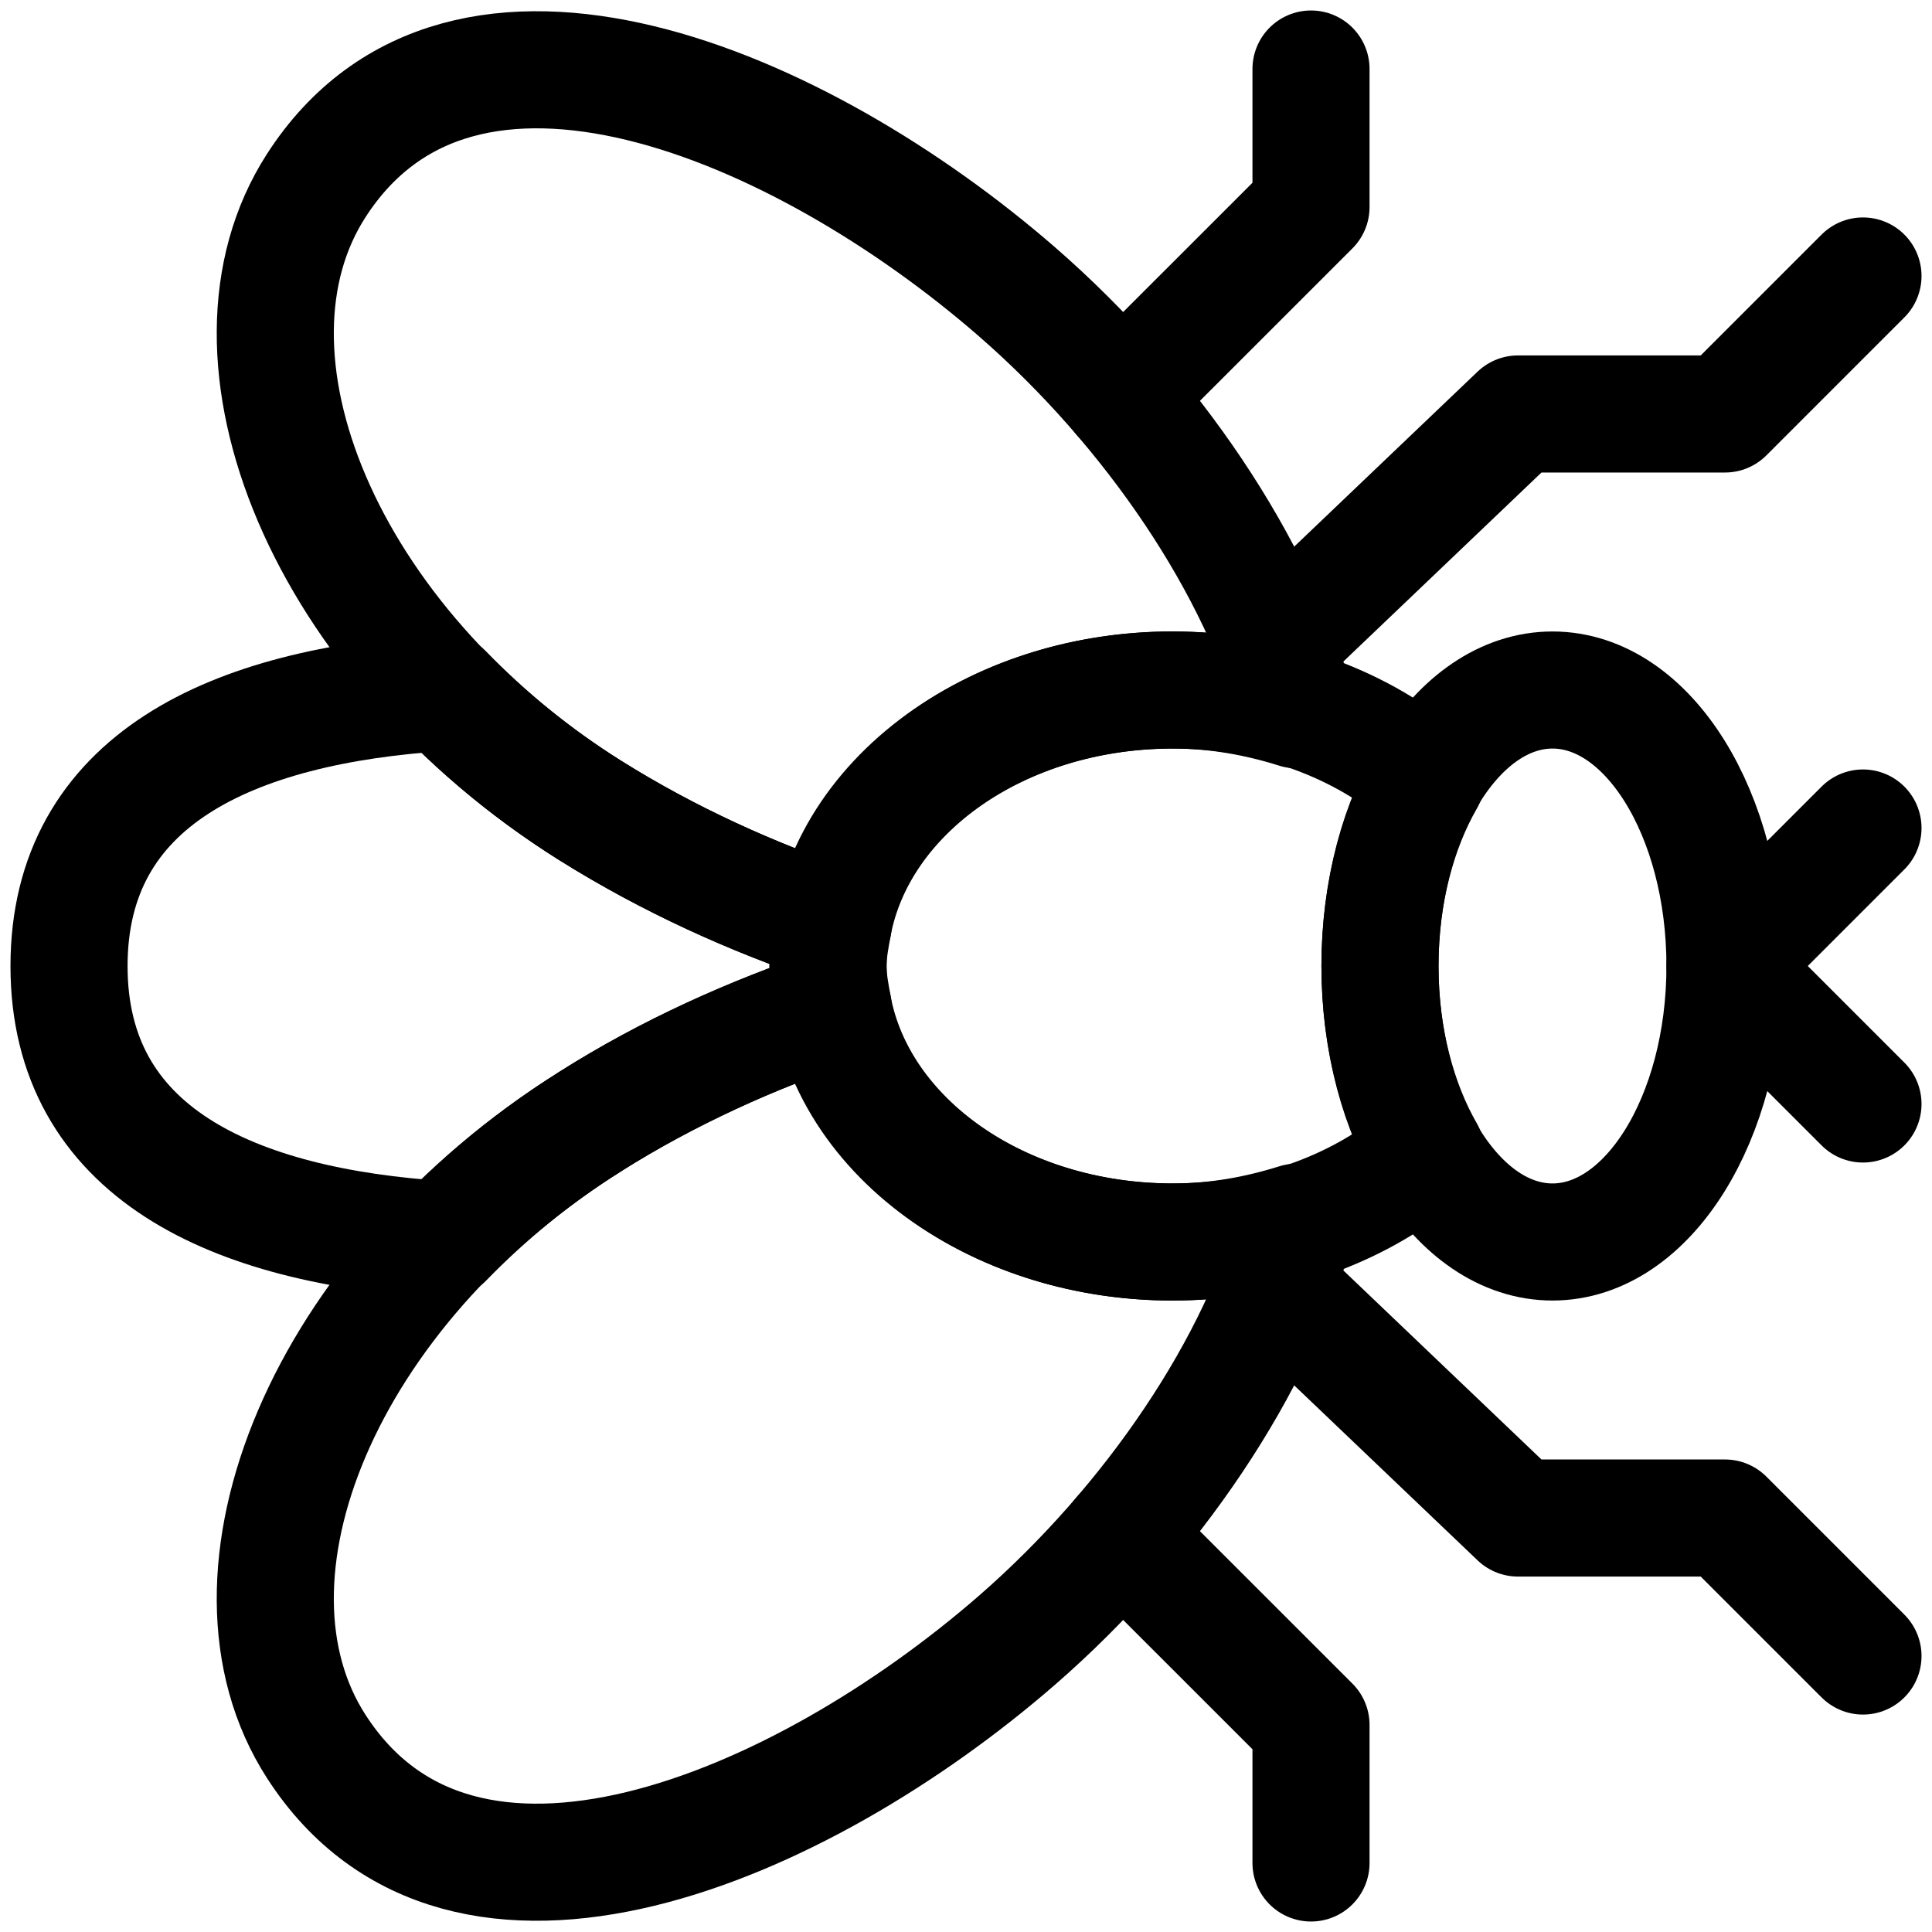
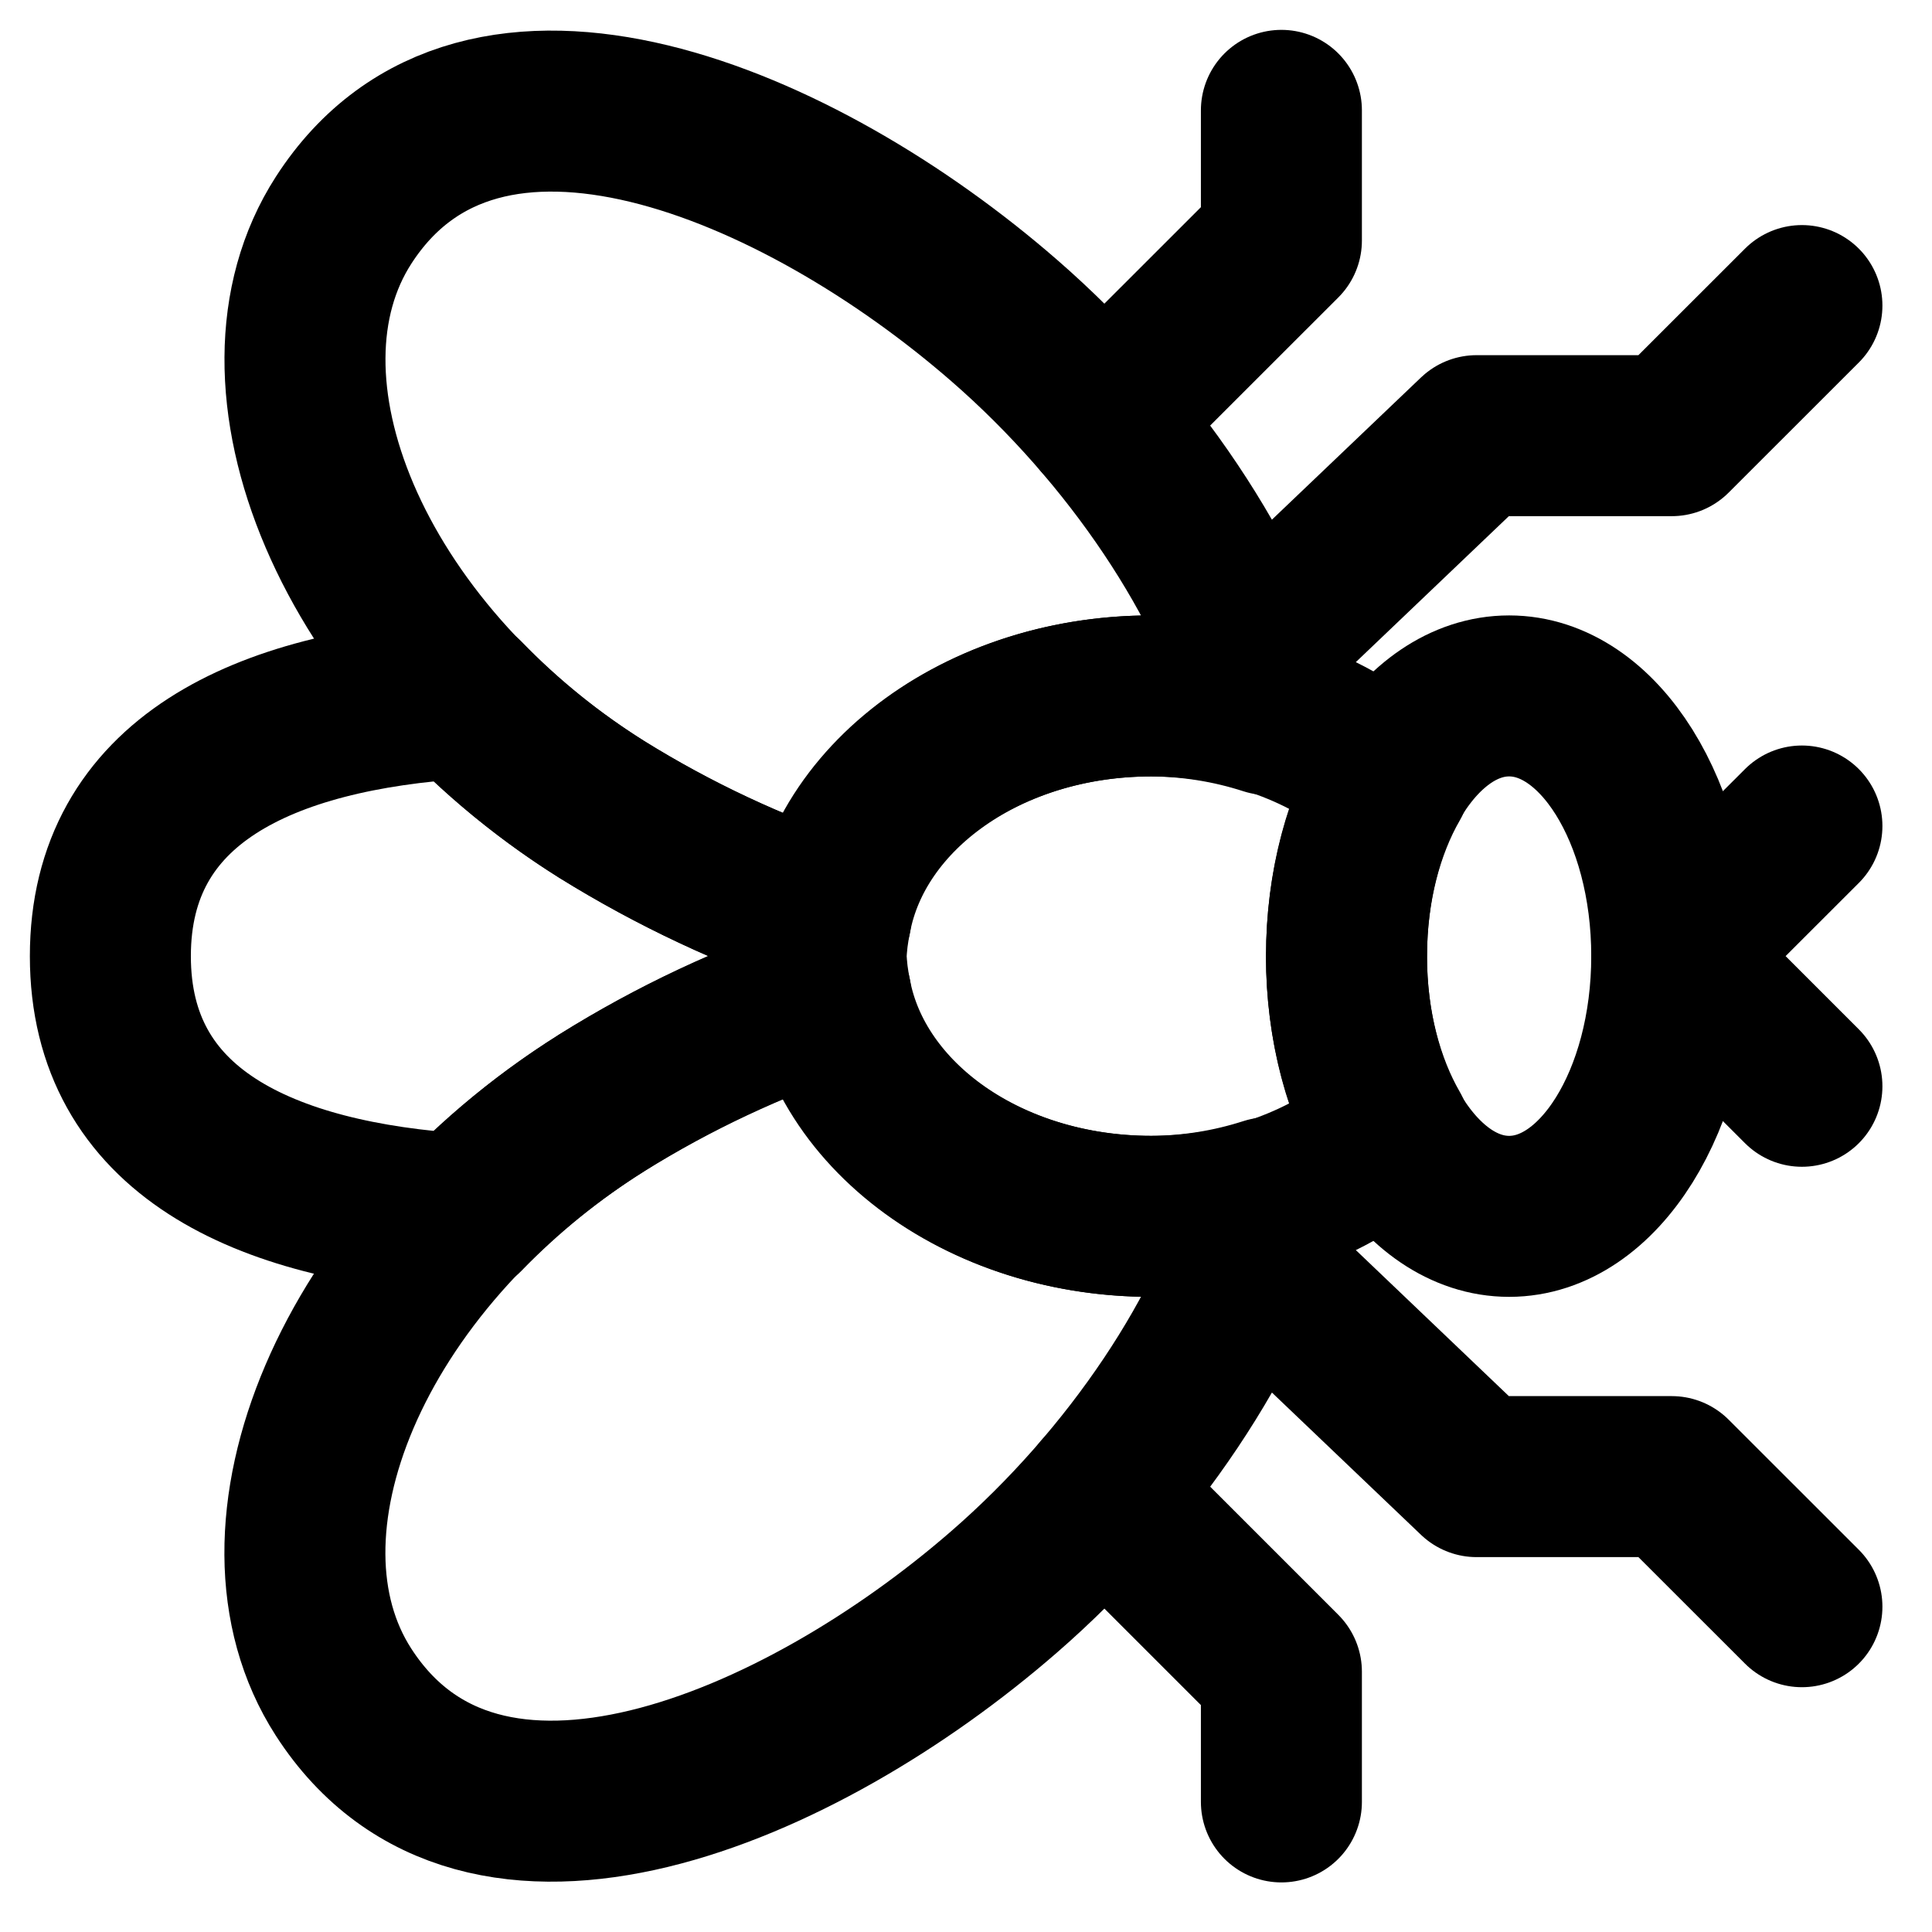
- <svg xmlns="http://www.w3.org/2000/svg" width="33" height="33" viewBox="0 0 33 33" fill="none" stroke="currentColor" stroke-width="2" stroke-linecap="round" stroke-linejoin="round">
-   <path d="M10.079 19.158C11.417 18.304 12.865 17.669 14.232 17.207C14.188 16.974 14.143 16.742 14.143 16.5C14.143 16.258 14.188 16.026 14.232 15.793C12.865 15.33 11.441 14.696 10.079 13.842C9.132 13.247 8.302 12.561 7.589 11.827C3.954 12.052 1.179 13.322 1.179 16.501C1.179 19.68 3.954 20.95 7.589 21.174C8.302 20.439 9.131 19.754 10.079 19.16L10.079 19.158Z" />
-   <path d="M20.036 11.786C20.786 11.786 21.491 11.917 22.149 12.124C21.503 9.707 19.687 6.998 17.369 4.982C13.672 1.769 7.899 -0.704 5.402 3.169C3.531 6.07 5.518 10.981 10.078 13.841C11.441 14.695 12.864 15.33 14.231 15.792C14.661 13.526 17.083 11.785 20.035 11.785L20.036 11.786Z" />
-   <path d="M20.036 21.214C20.786 21.214 21.491 21.083 22.149 20.876C21.503 23.293 19.687 26.002 17.369 28.018C13.672 31.231 7.899 33.704 5.402 29.831C3.531 26.93 5.518 22.019 10.078 19.159C11.441 18.305 12.864 17.67 14.231 17.208C14.661 19.474 17.083 21.215 20.035 21.215L20.036 21.214Z" />
-   <path d="M21.784 11.026L25.929 7.071L29.464 7.071L31.821 4.714" />
-   <path d="M21.784 21.974L25.929 25.929L29.464 25.929L31.821 28.286" />
-   <path d="M22.393 1.179L22.393 3.536L19.15 6.778" />
-   <path d="M22.393 31.821L22.393 29.464L19.15 26.222" />
-   <path d="M23.571 16.5C23.571 15.268 23.873 14.156 24.357 13.316C23.28 12.381 21.75 11.786 20.036 11.786C16.781 11.786 14.143 13.896 14.143 16.5C14.143 19.104 16.781 21.214 20.036 21.214C21.75 21.214 23.28 20.619 24.357 19.684C23.874 18.844 23.571 17.732 23.571 16.5Z" />
-   <path d="M23.571 16.5C23.571 19.104 24.891 21.214 26.518 21.214C28.145 21.214 29.464 19.104 29.464 16.5C29.464 13.896 28.145 11.786 26.518 11.786C24.891 11.786 23.571 13.896 23.571 16.5Z" />
-   <path d="M31.821 14.143L29.464 16.5L31.821 18.857" />
+ <svg xmlns="http://www.w3.org/2000/svg" width="24" height="24" viewBox="0 0 24 24" fill="none" stroke="currentColor" stroke-width="2" stroke-linecap="round" stroke-linejoin="round">
+   <path d="M14.302 15.11a4.8 4.8 0 0 0 1.449-.231c-.443 1.656-1.688 3.515-3.278 4.896-2.534 2.204-6.494 3.9-8.206 1.244-1.282-1.99.08-5.357 3.207-7.318a13.5 13.5 0 0 1 2.848-1.338c.295 1.554 1.956 2.747 3.98 2.747" />
+   <path d="M14.302 8.645a4.8 4.8 0 0 1 1.449.232c-.443-1.658-1.688-3.515-3.278-4.897C9.94 1.776 5.98.08 4.268 2.736c-1.282 1.99.08 5.358 3.207 7.318a13.5 13.5 0 0 0 2.848 1.338c.295-1.553 1.955-2.748 3.979-2.747" />
+   <path d="m15.5 15.63 2.843 2.713h2.424l1.617 1.616" />
+   <path d="m15.5 8.124 2.843-2.712h2.424l1.617-1.616" />
+   <path d="M15.918 1.371v1.617L13.695 5.21" />
+   <path d="M15.918 22.384v-1.617l-2.223-2.223" />
+   <path d="M16.727 11.877c0 1.786.904 3.233 2.02 3.233s2.02-1.447 2.02-3.233-.905-3.232-2.02-3.232-2.02 1.447-2.02 3.232" />
+   <path d="M16.727 11.877c0-.844.207-1.607.539-2.182-.739-.642-1.788-1.05-2.964-1.05-2.231 0-4.041 1.447-4.041 3.232s1.81 3.233 4.04 3.233c1.177 0 2.226-.408 2.965-1.05-.332-.575-.54-1.338-.54-2.183" />
+   <path d="m22.384 10.261-1.617 1.616 1.617 1.617" />
+   <path d="M7.474 13.7a13 13 0 0 1 2.848-1.337 3 3 0 0 1-.061-.486 3 3 0 0 1 .062-.485 13.5 13.5 0 0 1-2.849-1.337 9.2 9.2 0 0 1-1.707-1.382c-2.492.154-4.396 1.025-4.396 3.205s1.904 3.051 4.396 3.205a9.2 9.2 0 0 1 1.707-1.382" />
</svg>
